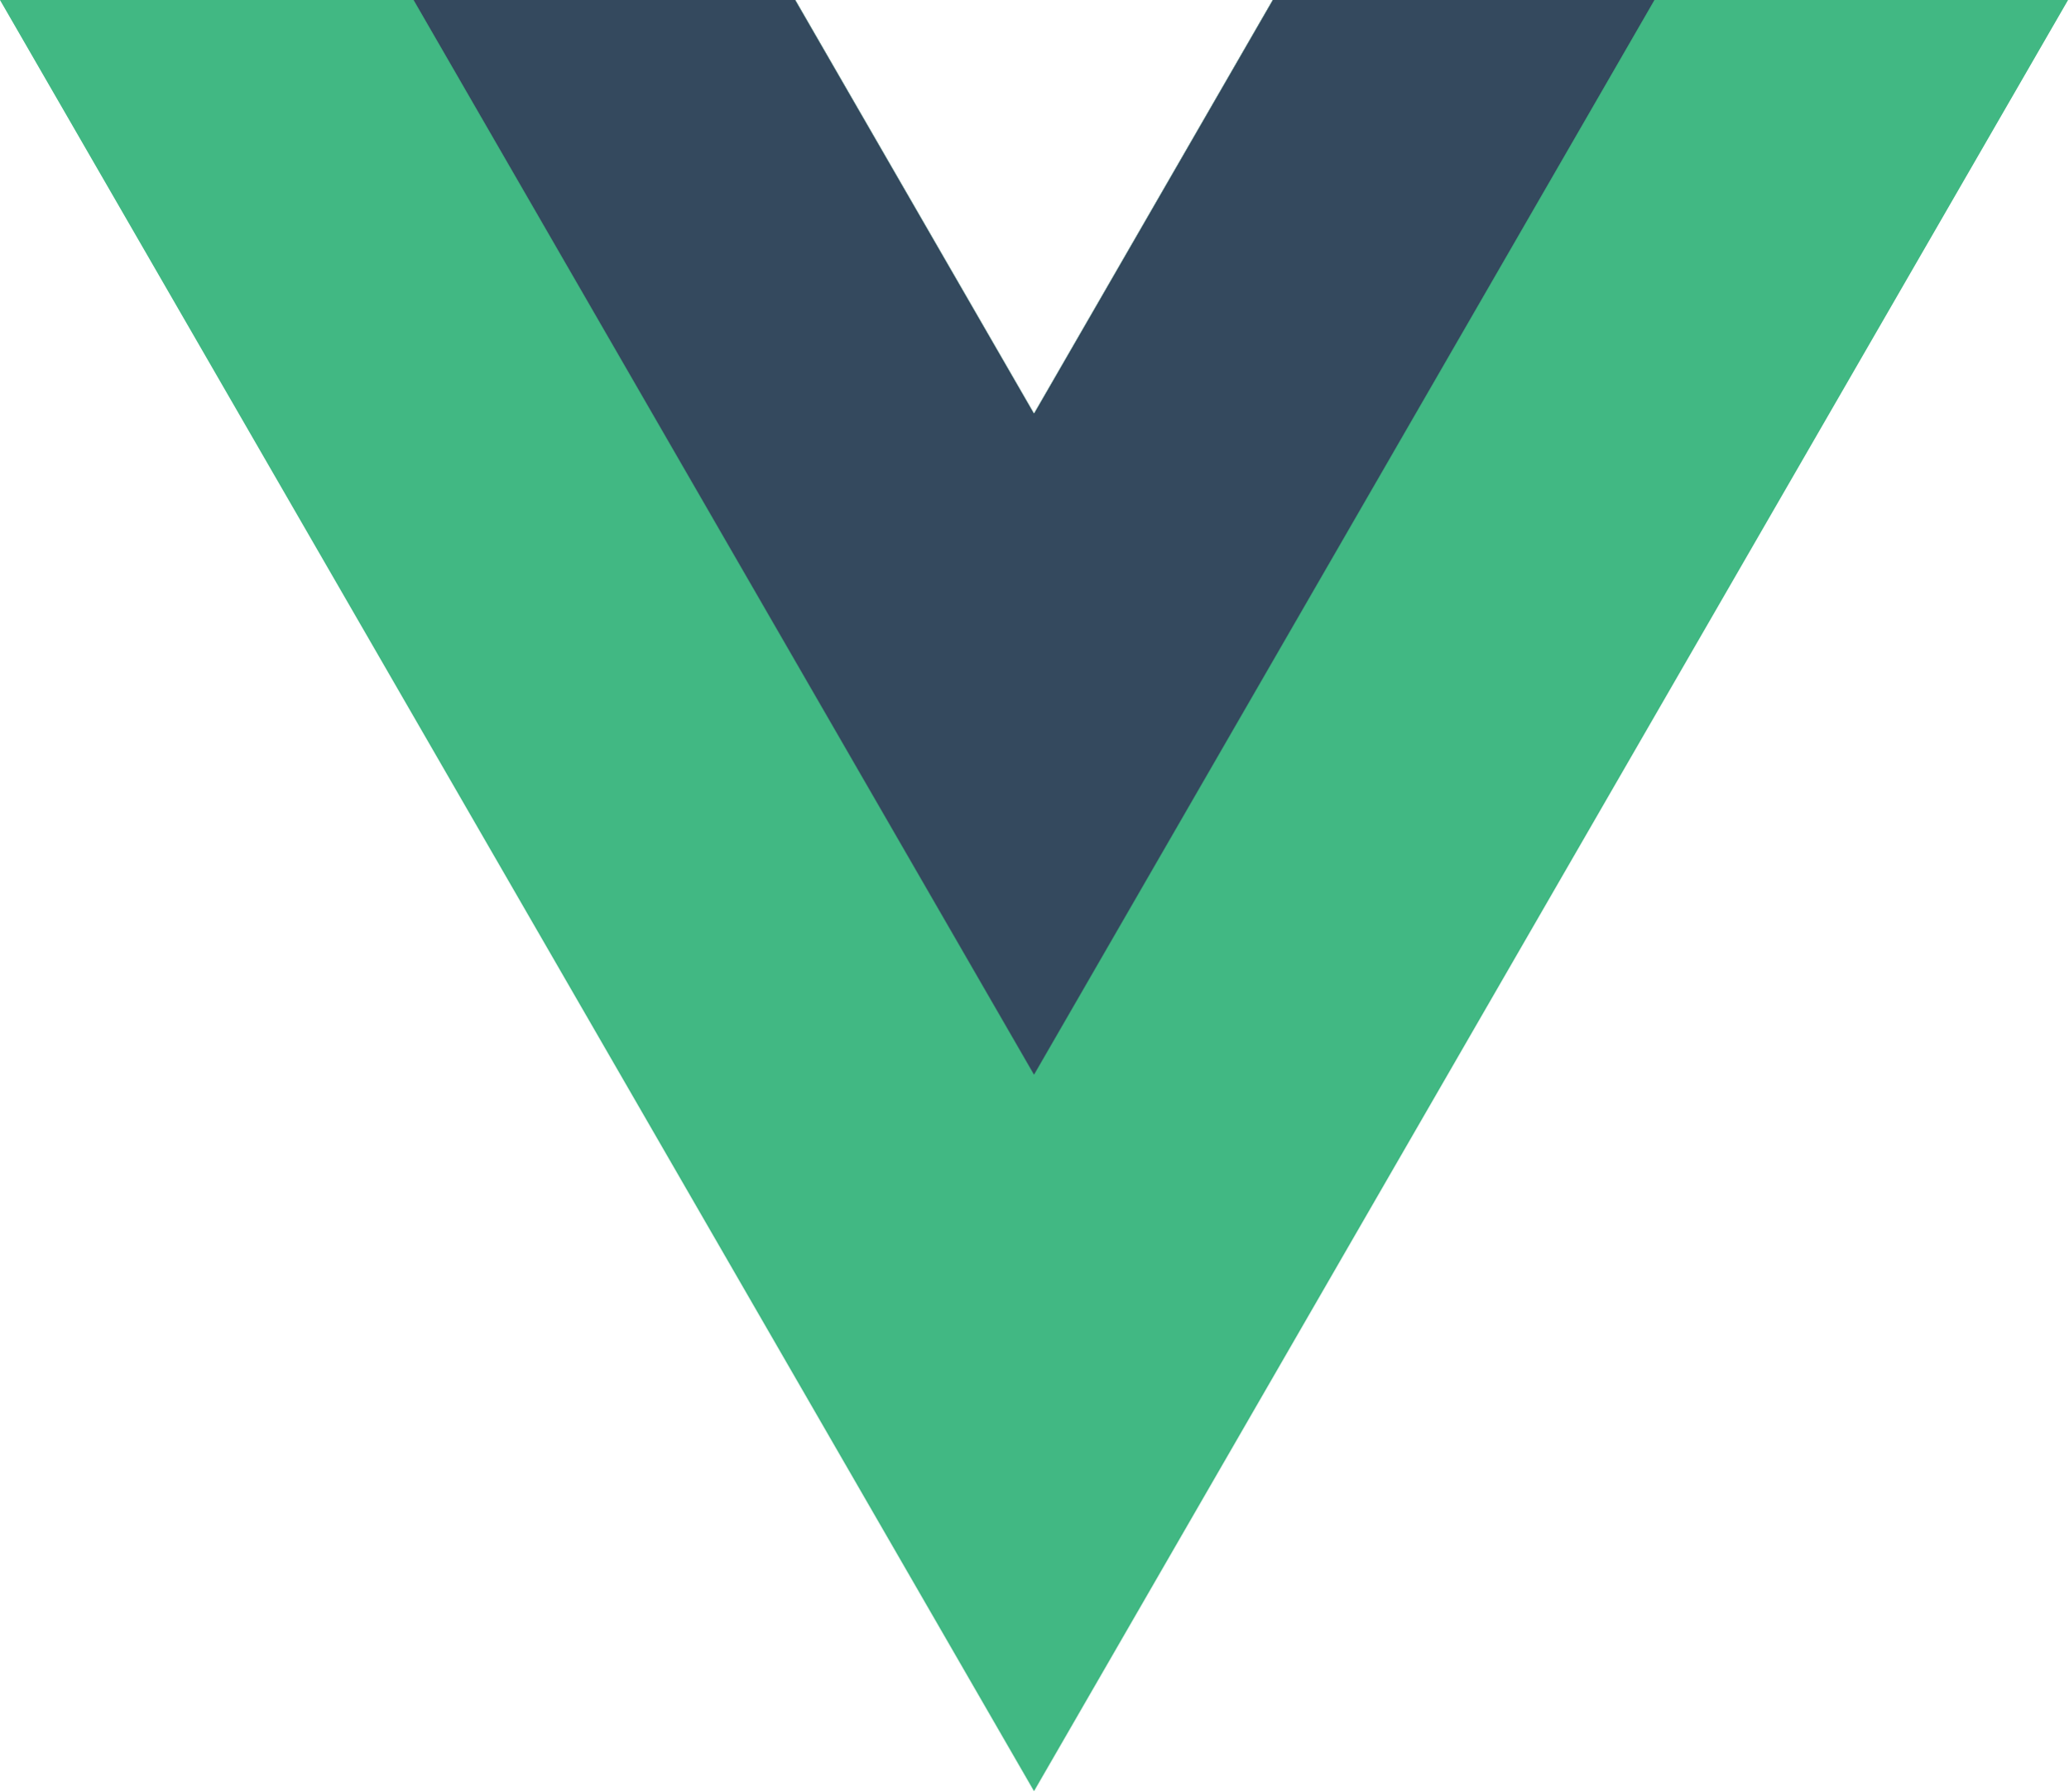
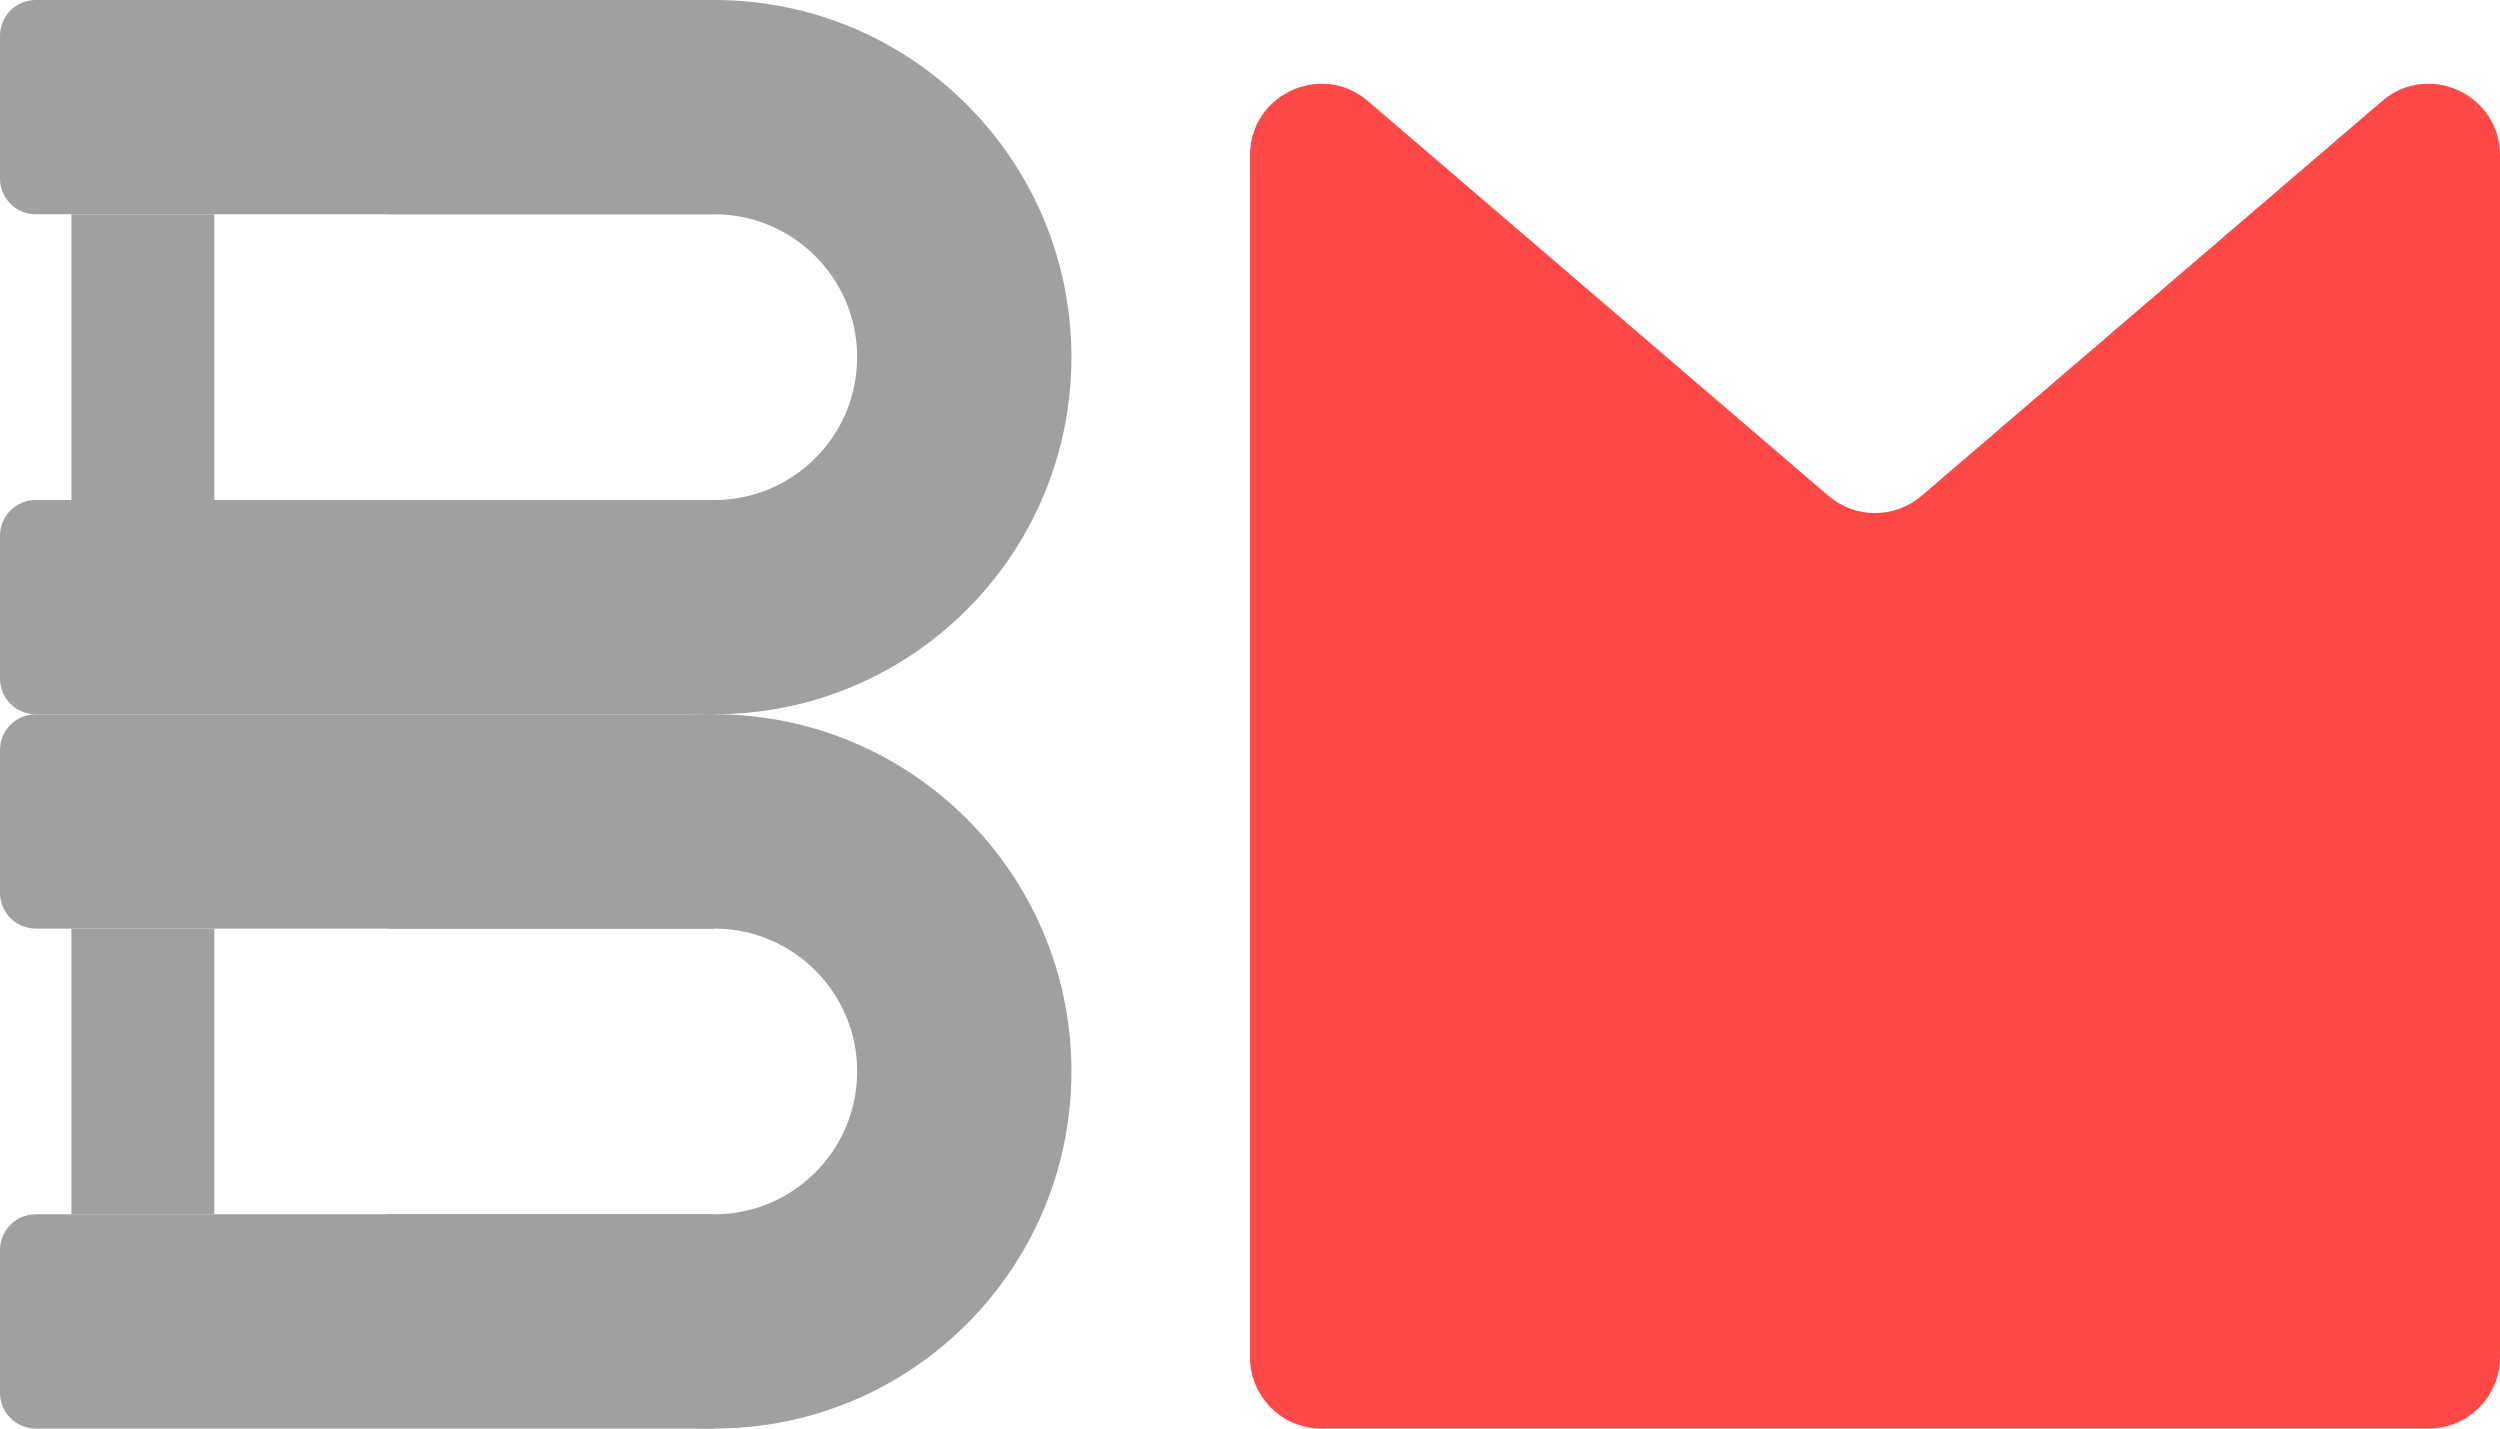
- <svg xmlns="http://www.w3.org/2000/svg" viewBox="0 0 261.76 226.69">
-   <path d="M161.096.001l-30.225 52.351L100.647.001H-.005l130.877 226.688L261.749.001z" fill="#41b883" />
-   <path d="M161.096.001l-30.225 52.351L100.647.001H52.346l78.526 136.01L209.398.001z" fill="#34495e" />
+ <svg xmlns="http://www.w3.org/2000/svg" width="70" height="40" viewBox="0 0 70 40" fill="none">
+   <path d="M35 4.348C35 2.64 37.004 1.718 38.302 2.83L51.198 13.884C51.947 14.526 53.053 14.526 53.802 13.884L66.698 2.83C67.996 1.718 70 2.64 70 4.348V38C70 39.105 69.105 40 68 40H37C35.895 40 35 39.105 35 38V4.348Z" fill="#FF4848" />
+   <path d="M0 1C0 0.448 0.448 0 1 0H20V6H1C0.448 6 0 5.552 0 5V1Z" fill="#A0A0A0" />
+   <path d="M0 21C0 20.448 0.448 20 1 20H20V26H1C0.448 26 0 25.552 0 25V21Z" fill="#A0A0A0" />
+   <path d="M0 15C0 14.448 0.448 14 1 14H20V20H1C0.448 20 0 19.552 0 19V15Z" fill="#A0A0A0" />
+   <path d="M0 35C0 34.448 0.448 34 1 34H20V40H1C0.448 40 0 39.552 0 39V35Z" fill="#A0A0A0" />
+   <path fill-rule="evenodd" clip-rule="evenodd" d="M20 20C25.523 20 30 15.523 30 10C30 4.477 25.523 0 20 0C15.899 0 12.375 2.468 10.832 6H20C22.209 6 24 7.791 24 10C24 12.209 22.209 14 20 14H10.832C12.375 17.532 15.899 20 20 20Z" fill="#A0A0A0" />
+   <path fill-rule="evenodd" clip-rule="evenodd" d="M20 40C25.523 40 30 35.523 30 30C30 24.477 25.523 20 20 20C15.899 20 12.375 22.468 10.832 26H20C22.209 26 24 27.791 24 30C24 32.209 22.209 34 20 34H10.832C12.375 37.532 15.899 40 20 40Z" fill="#A0A0A0" />
+   <rect x="2" y="26" width="4" height="8" fill="#A0A0A0" />
+   <rect x="2" y="6" width="4" height="8" fill="#A0A0A0" />
</svg>
